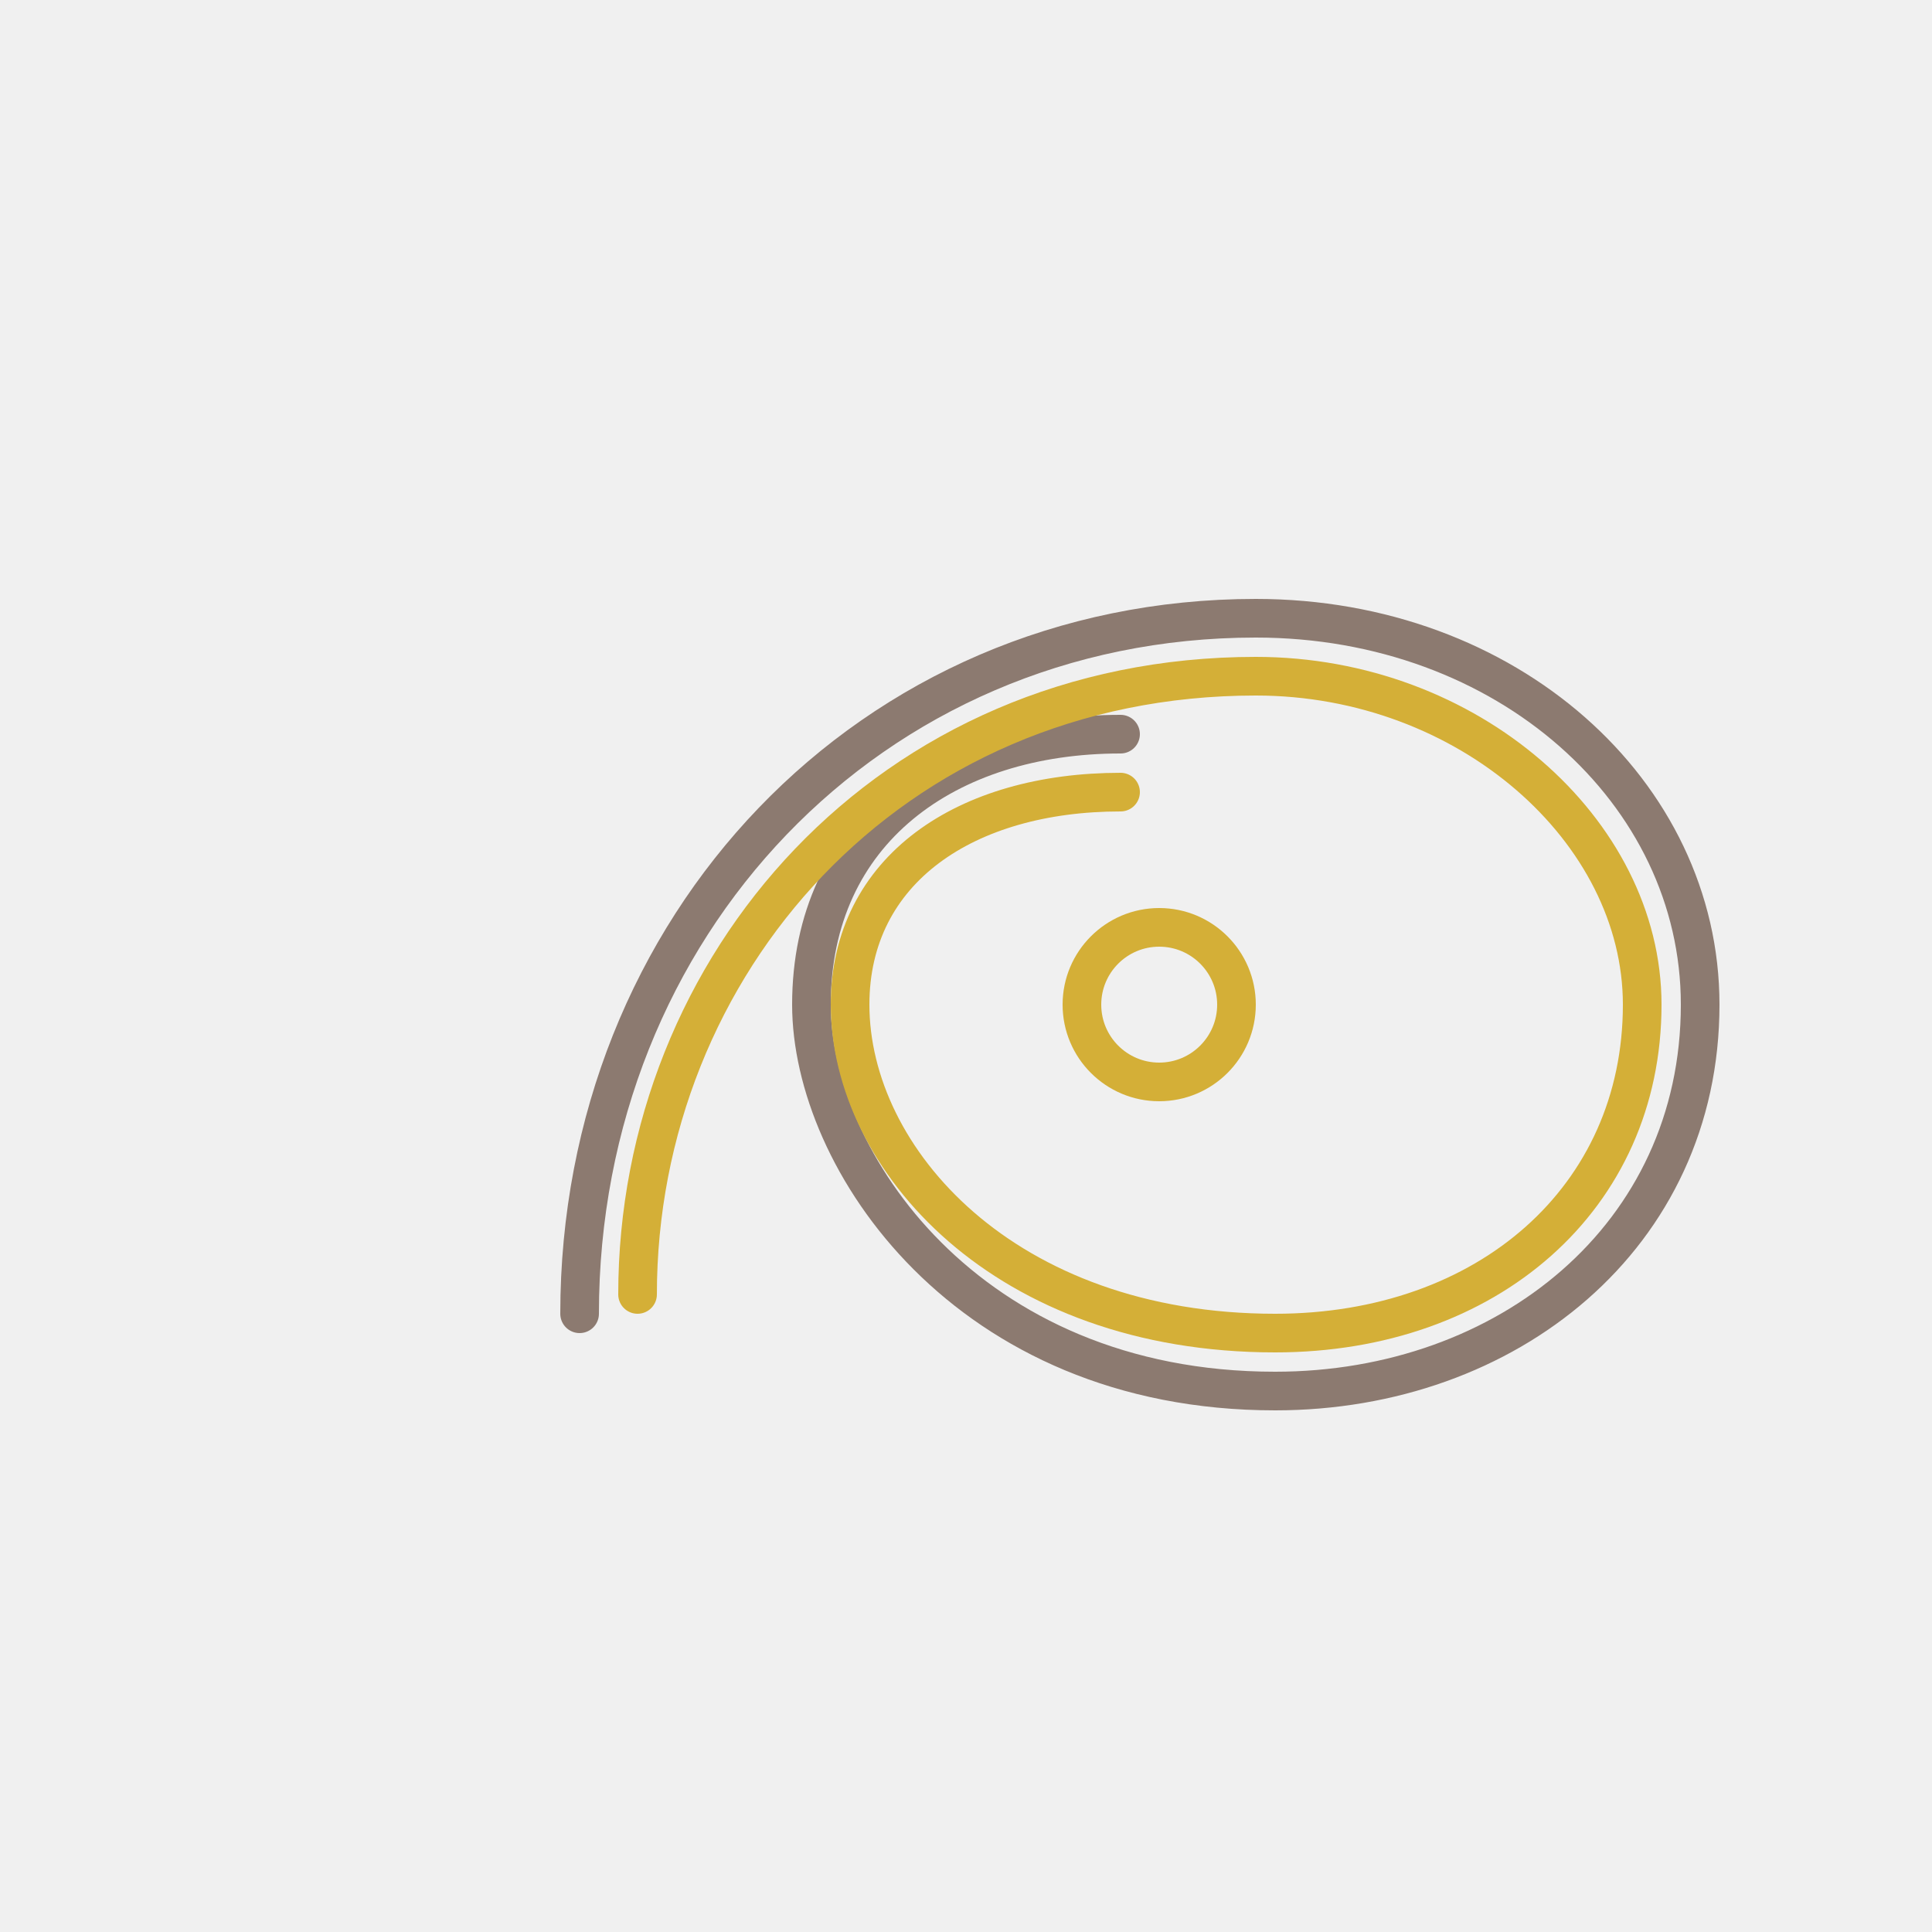
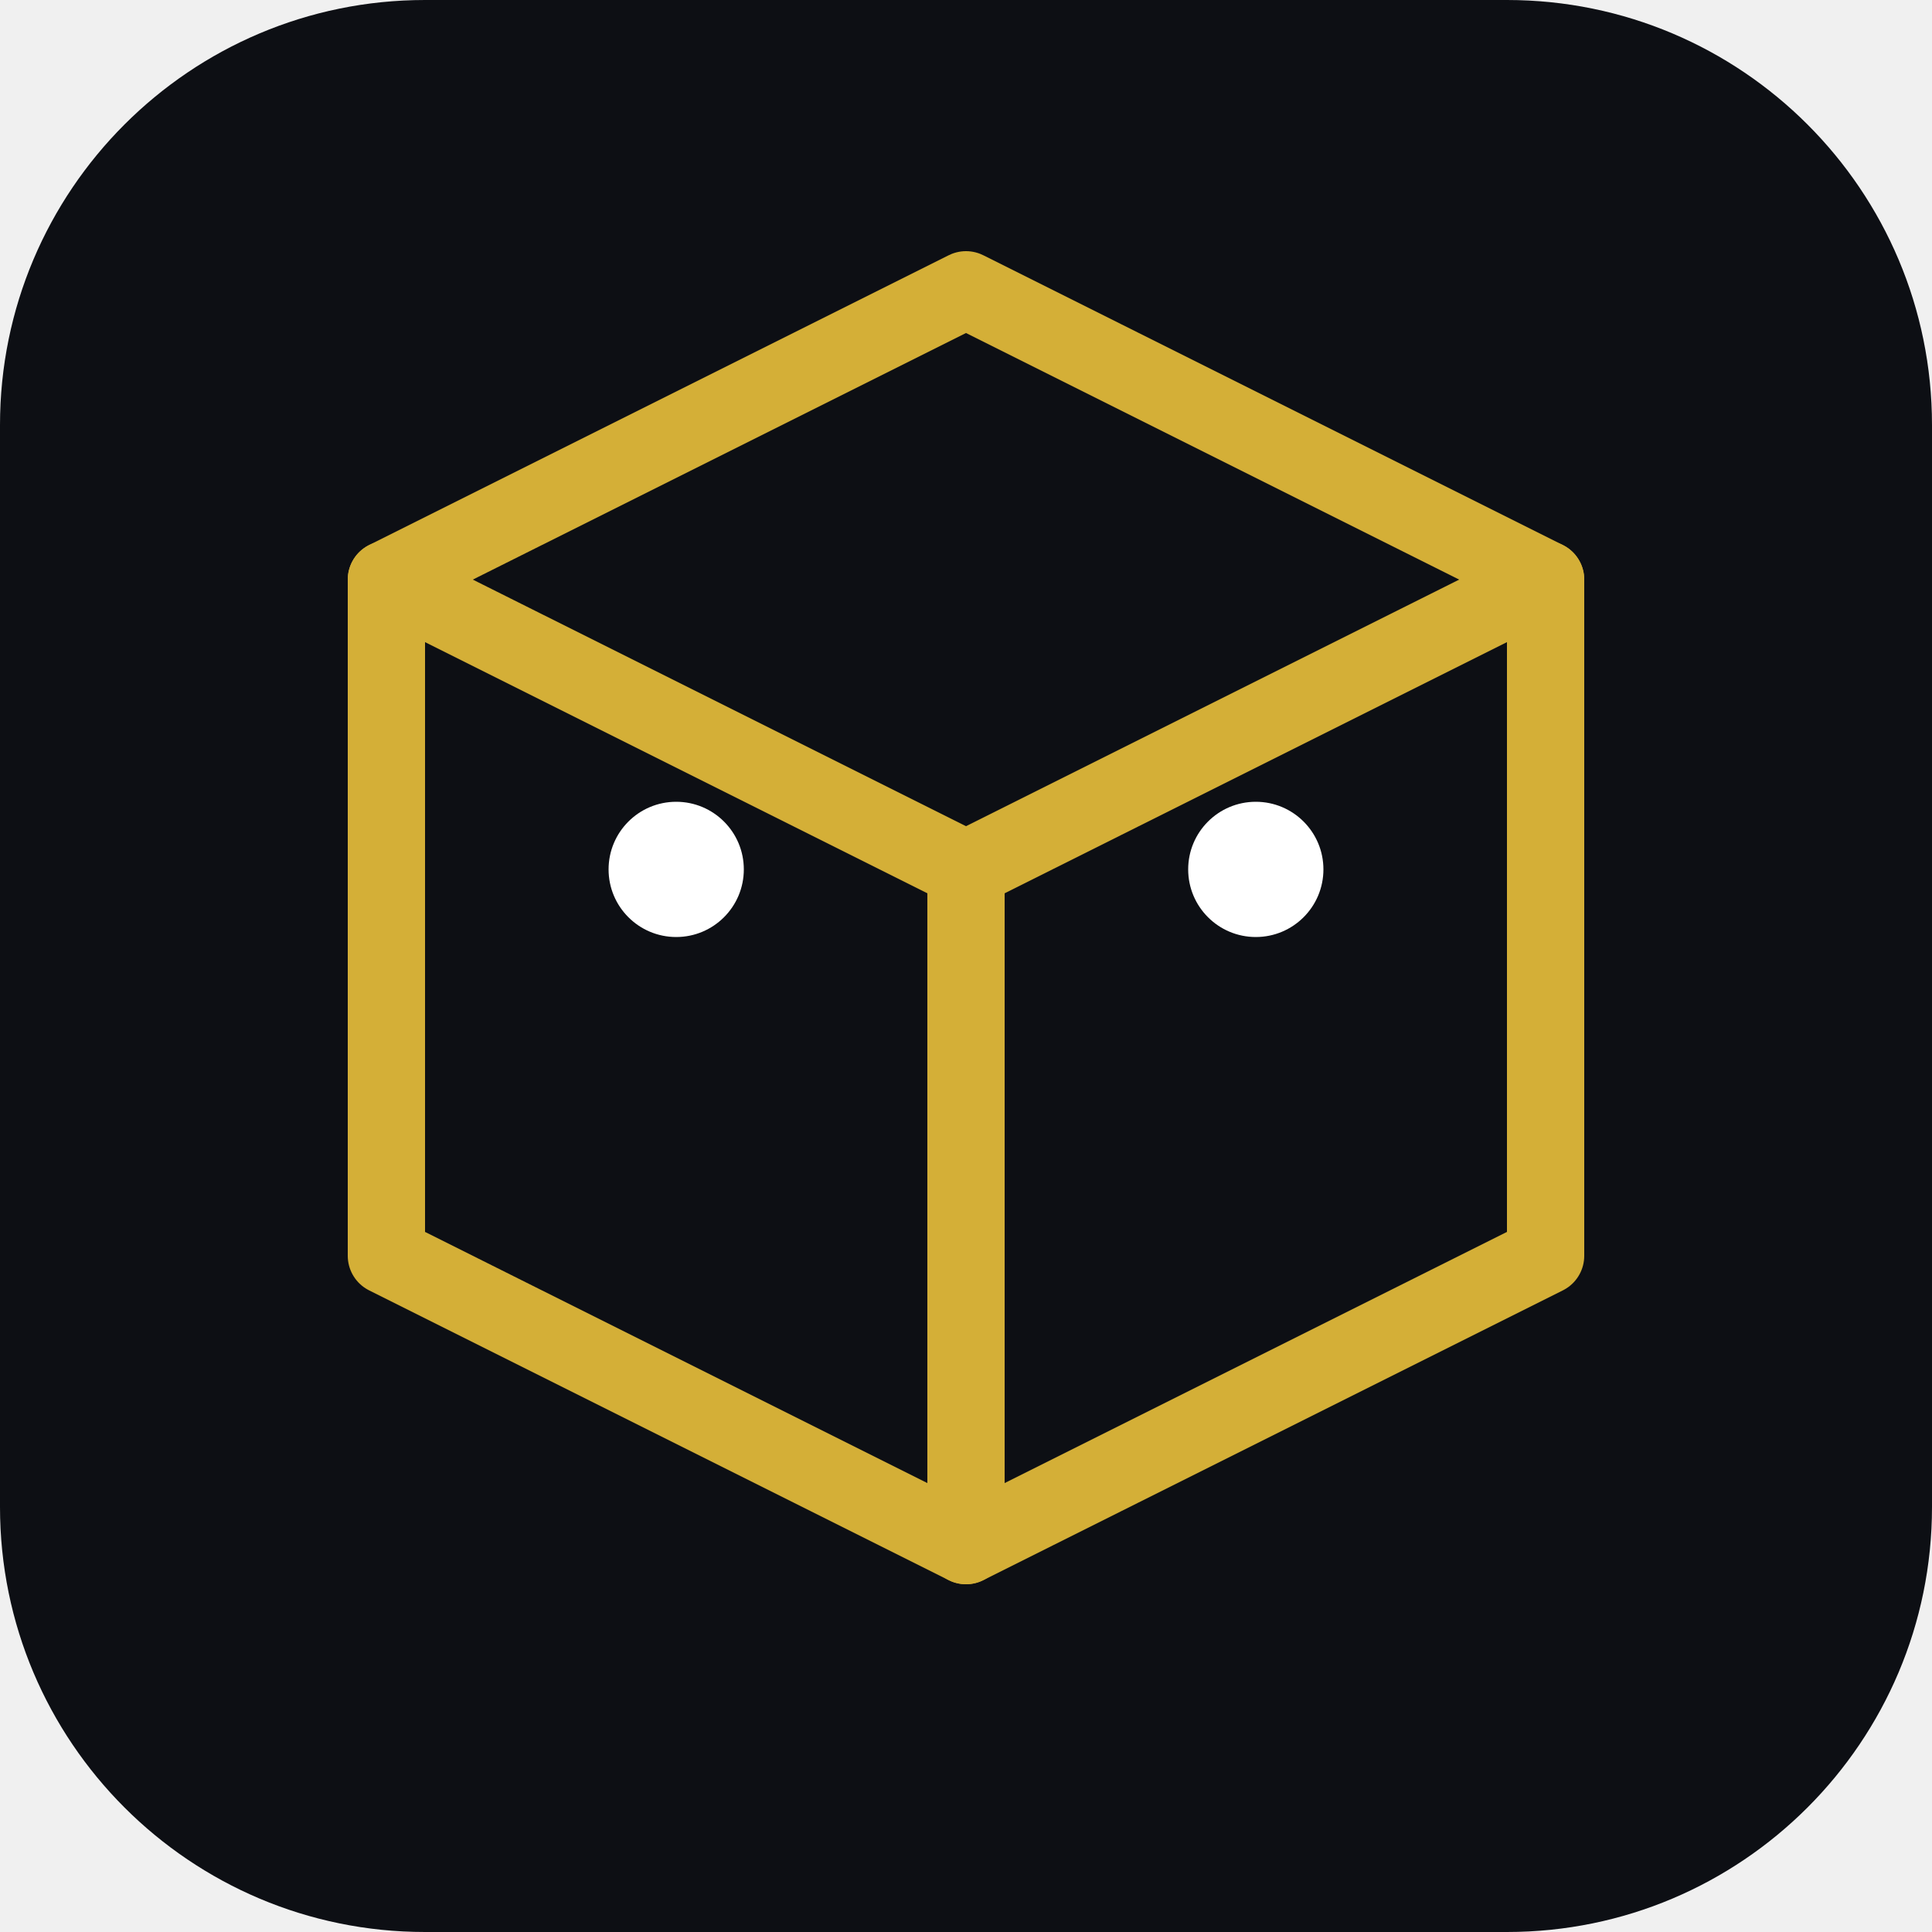
- <svg xmlns="http://www.w3.org/2000/svg" viewBox="0 0 100 100" fill="none" class="w-full h-full ">
-   <path d="M30 68 C30 48 45 32 65 32 C78 32 88 41 88 52 C88 64 78 72 66 72 C50 72 42 60 42 52 C42 43 49 38 58 38" fill="none" stroke="#8c7a70" stroke-width="2" stroke-linecap="round" stroke-linejoin="round" />
-   <circle cx="60" cy="52" r="4" fill="none" stroke="#D4AF37" stroke-width="2" />
-   <path d="M33 67 C33 50 46 35 65 35 C76 35 85 43 85 52 C85 62 77 69 66 69 C52 69 44 60 44 52 C44 45 50 41 58 41" fill="none" stroke="#D4AF37" stroke-width="2" stroke-linecap="round" stroke-linejoin="round" />
+ <svg xmlns="http://www.w3.org/2000/svg" width="512" height="512" viewBox="0 0 100 100" fill="none">
+   <rect width="100" height="100" rx="22" fill="#0d0f14" />
+   <polygon points="50,15 80,30 80,65 50,80 20,65 20,30" stroke="#d4af37" stroke-width="4" stroke-linecap="round" stroke-linejoin="round" />
+   <polyline points="20,30 50,45 80,30" stroke="#d4af37" stroke-width="4" stroke-linecap="round" stroke-linejoin="round" />
+   <polyline points="50,45 50,80" stroke="#d4af37" stroke-width="4" stroke-linecap="round" stroke-linejoin="round" />
+   <circle cx="35" cy="45" r="3.5" fill="#ffffff" />
+   <circle cx="65" cy="45" r="3.5" fill="#ffffff" />
</svg>
